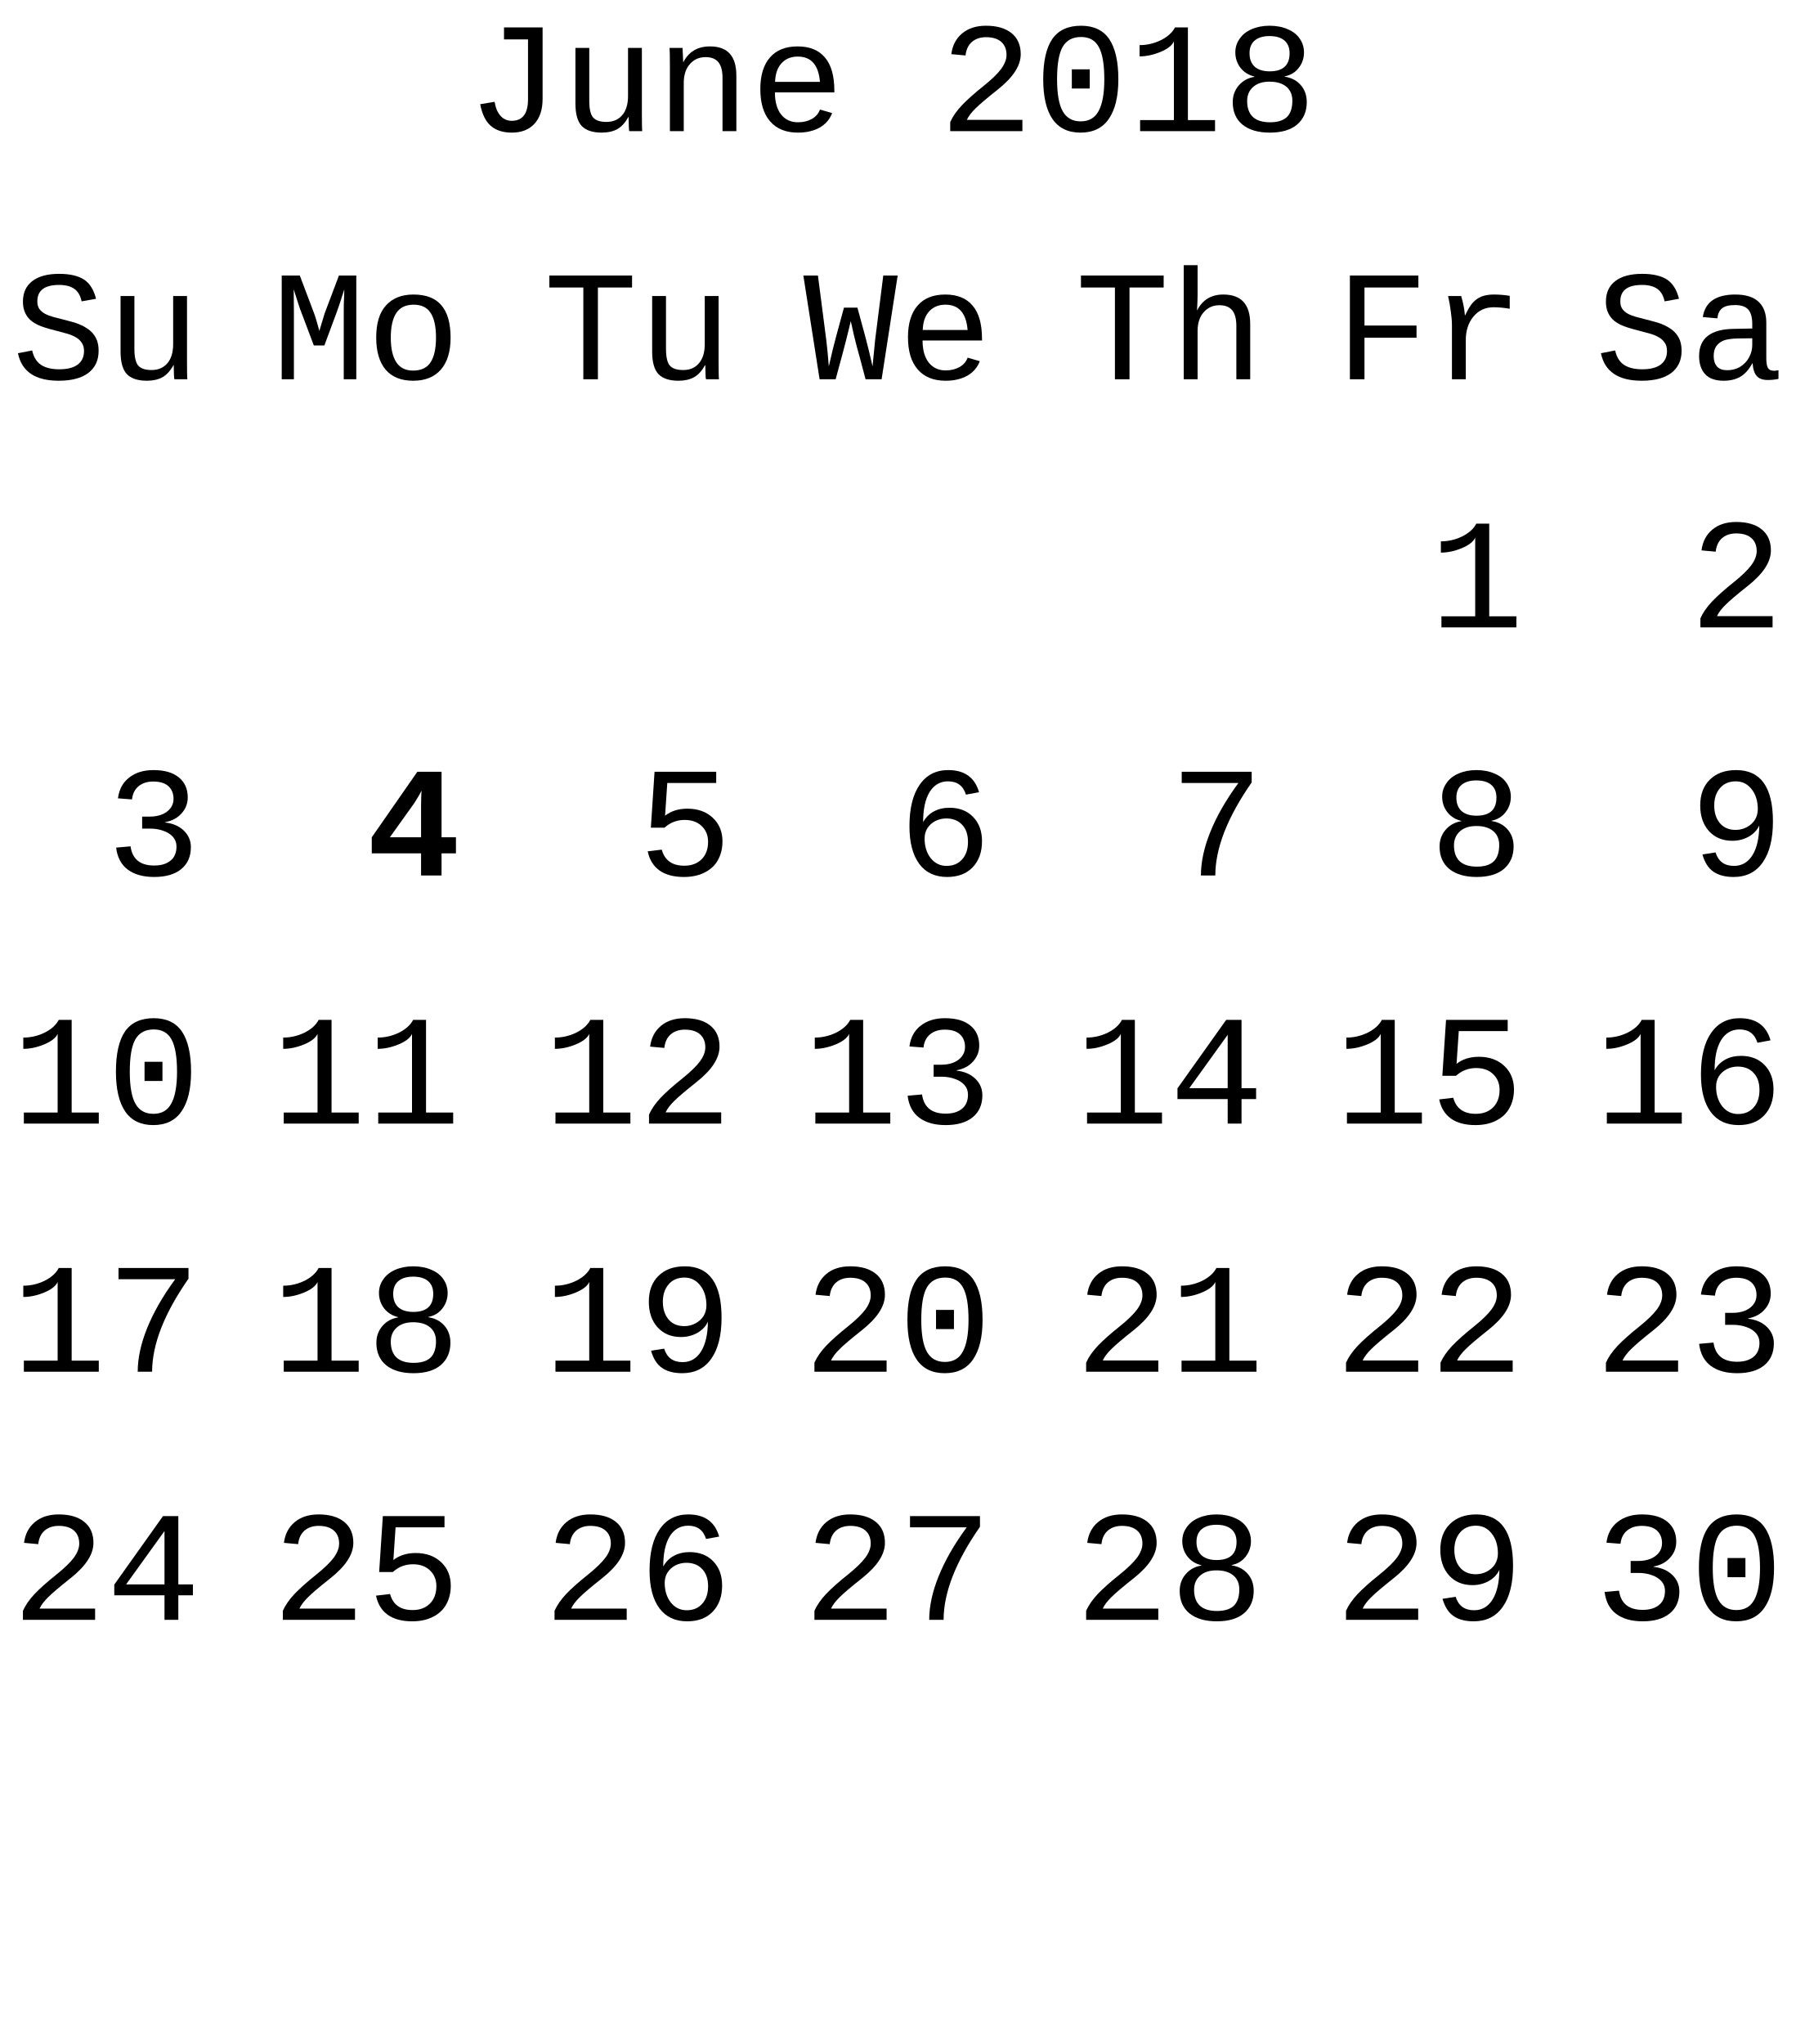
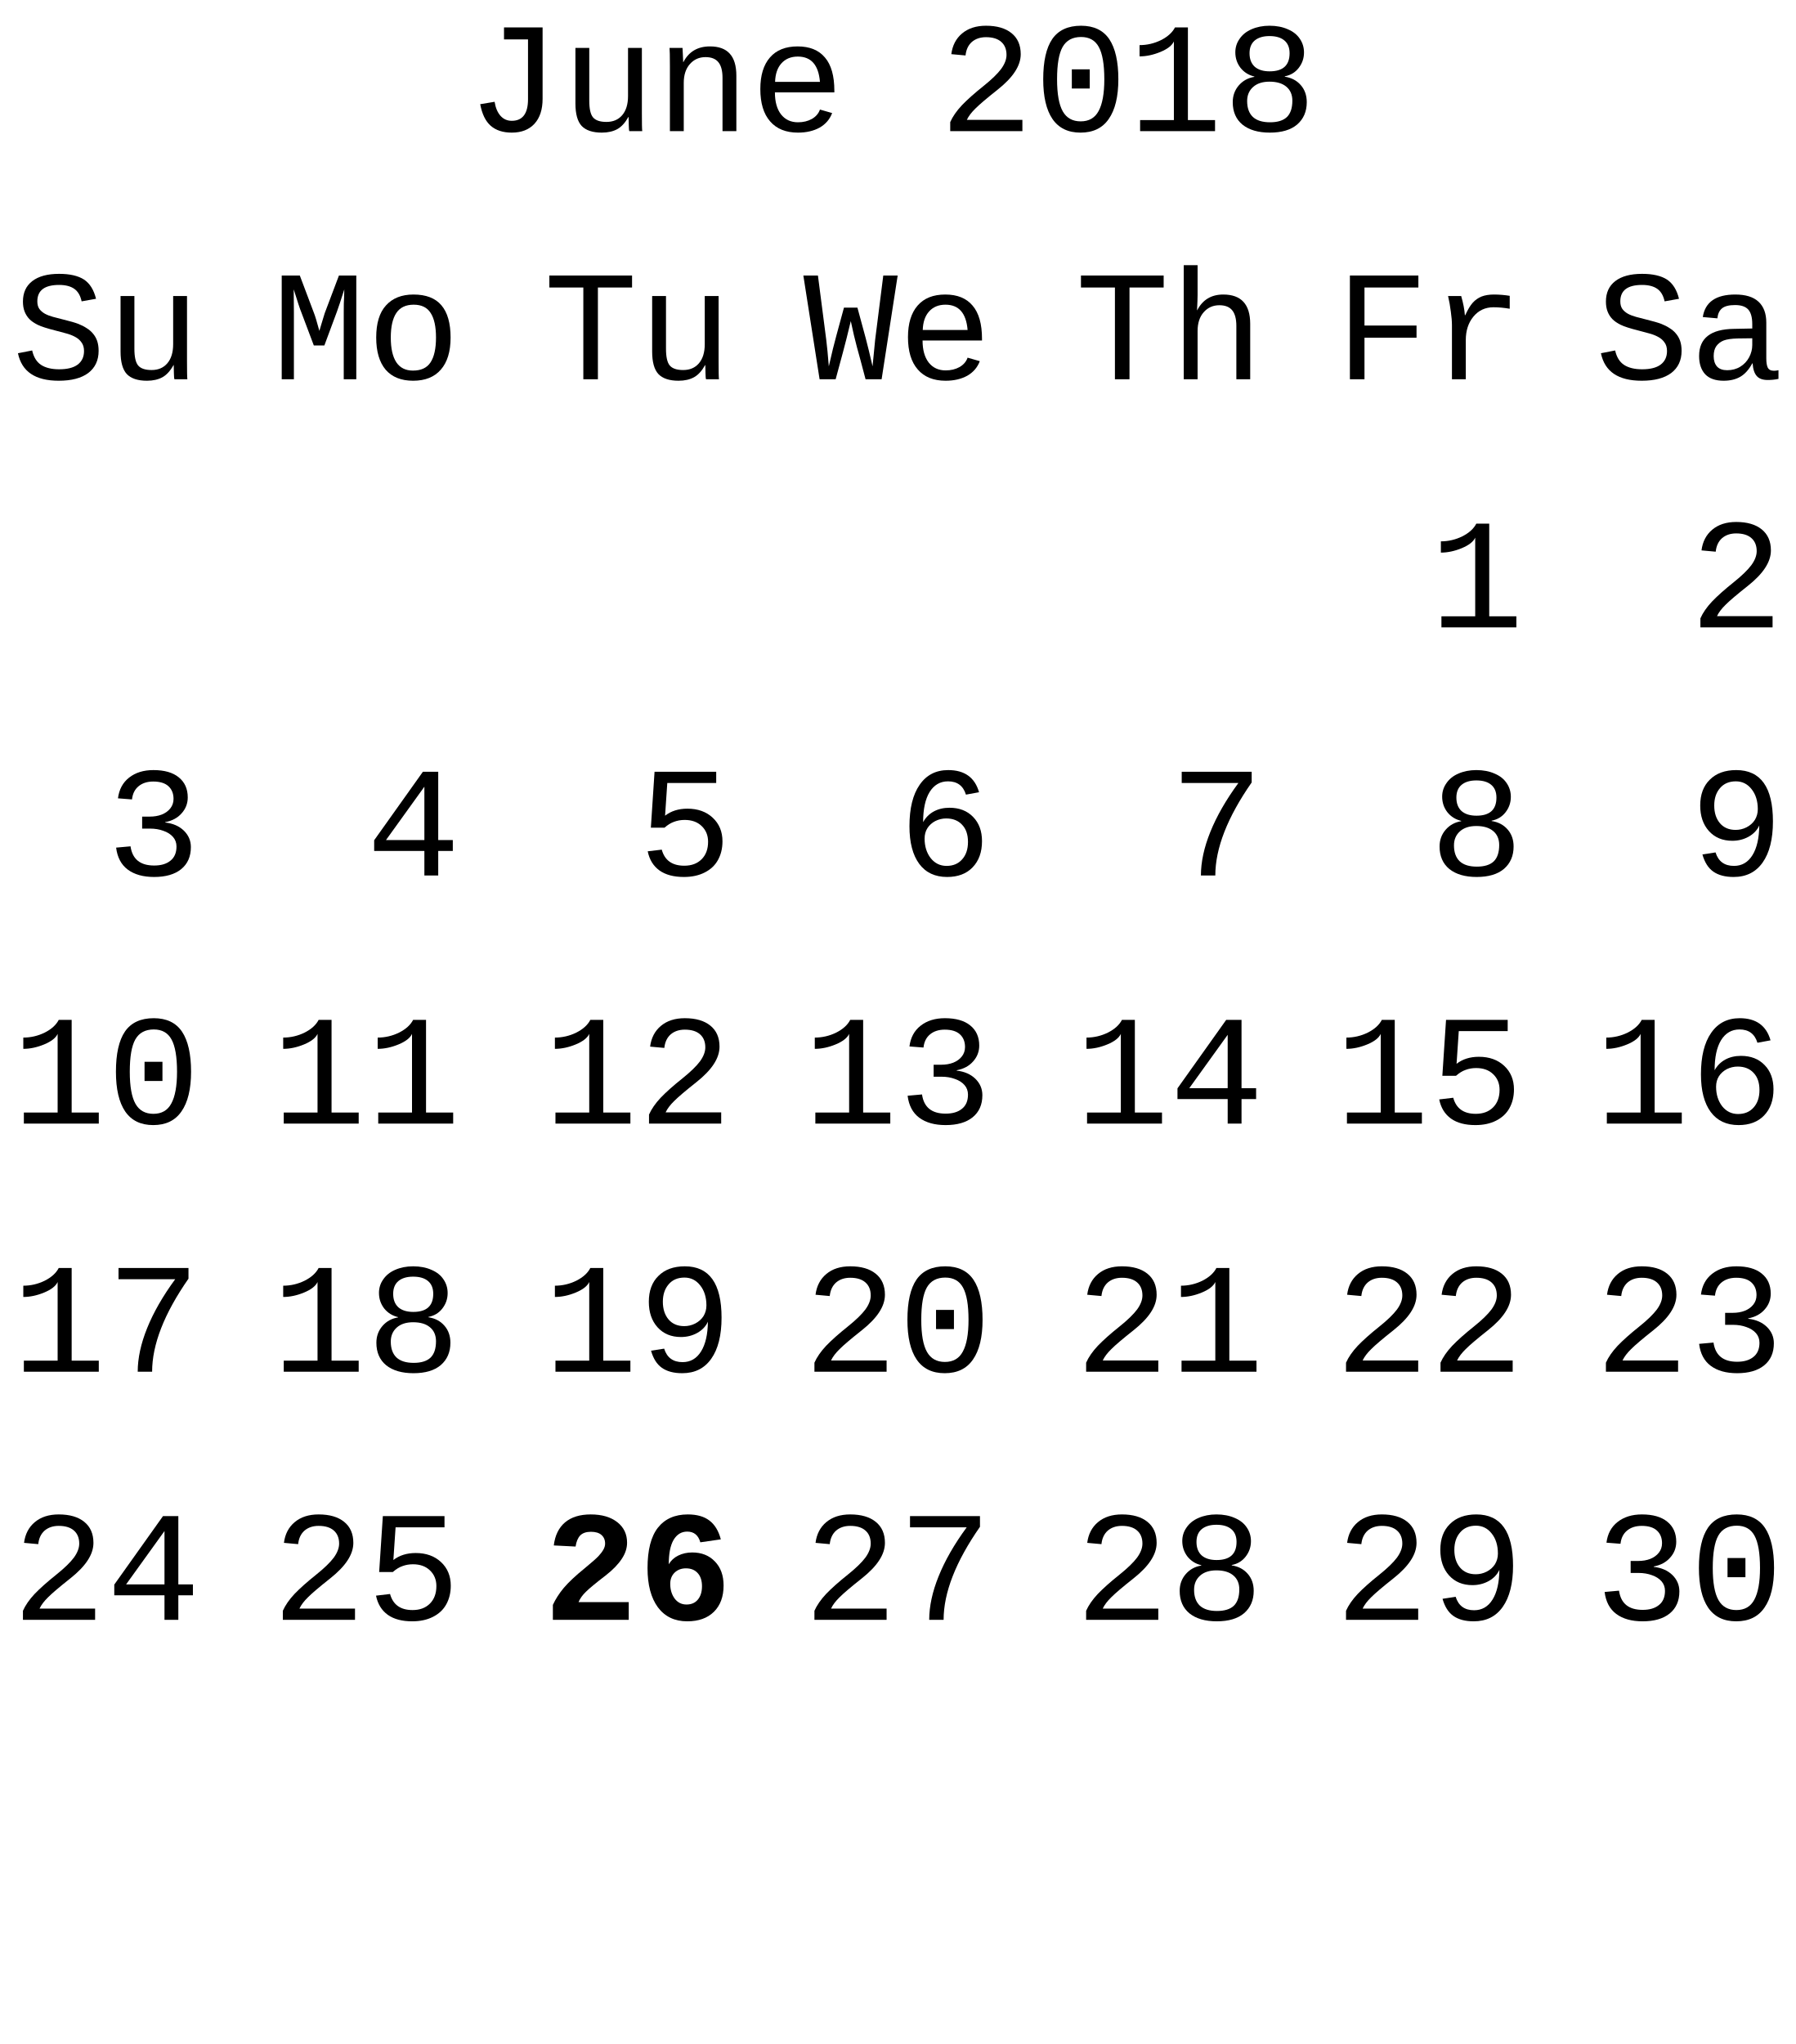
<svg xmlns="http://www.w3.org/2000/svg" xmlns:xlink="http://www.w3.org/1999/xlink" width="152pt" height="173pt" viewBox="0 0 152 173" version="1.1">
  <defs>
    <g>
      <symbol overflow="visible" id="glyph0-0">
        <path style="stroke:none;" d="M 0.828 0 L 0.828 -4.875 L 5.844 -4.875 L 5.844 0 Z M 5 -4.047 L 1.672 -4.047 L 1.672 -0.844 L 5 -0.844 Z M 5 -4.047 " />
      </symbol>
      <symbol overflow="visible" id="glyph0-1">
        <path style="stroke:none;" d="M 6.422 -2.734 C 6.422 -1.828 6.191 -1.125 5.734 -0.625 C 5.273 -0.125 4.633 0.125 3.812 0.125 C 3.07 0.125 2.477 -0.066 2.031 -0.453 C 1.594 -0.836 1.297 -1.445 1.141 -2.281 L 2.359 -2.484 C 2.441 -1.973 2.609 -1.578 2.859 -1.297 C 3.109 -1.016 3.426 -0.875 3.812 -0.875 C 4.727 -0.875 5.188 -1.484 5.188 -2.703 L 5.188 -7.766 L 3.156 -7.766 L 3.156 -8.781 L 6.422 -8.781 Z M 6.422 -2.734 " />
      </symbol>
      <symbol overflow="visible" id="glyph0-2">
        <path style="stroke:none;" d="M 2.375 -7.047 L 2.375 -2.578 C 2.375 -1.898 2.477 -1.43 2.688 -1.172 C 2.906 -0.91 3.285 -0.781 3.828 -0.781 C 4.391 -0.781 4.832 -0.969 5.156 -1.344 C 5.488 -1.727 5.656 -2.27 5.656 -2.969 L 5.656 -7.047 L 6.828 -7.047 L 6.828 -1.5 C 6.828 -0.676 6.836 -0.176 6.859 0 L 5.766 0 C 5.754 -0.02 5.742 -0.078 5.734 -0.172 C 5.734 -0.266 5.727 -0.375 5.719 -0.5 C 5.719 -0.625 5.711 -0.859 5.703 -1.203 L 5.688 -1.203 C 5.414 -0.711 5.102 -0.367 4.75 -0.172 C 4.395 0.023 3.957 0.125 3.438 0.125 C 2.664 0.125 2.098 -0.062 1.734 -0.438 C 1.379 -0.82 1.203 -1.457 1.203 -2.344 L 1.203 -7.047 Z M 2.375 -7.047 " />
      </symbol>
      <symbol overflow="visible" id="glyph0-3">
        <path style="stroke:none;" d="M 5.656 0 L 5.656 -4.516 C 5.656 -5.109 5.539 -5.547 5.312 -5.828 C 5.082 -6.117 4.719 -6.266 4.219 -6.266 C 3.676 -6.266 3.234 -6.066 2.891 -5.672 C 2.547 -5.285 2.375 -4.754 2.375 -4.078 L 2.375 0 L 1.203 0 L 1.203 -5.531 C 1.203 -6.352 1.191 -6.859 1.172 -7.047 L 2.266 -7.047 C 2.273 -7.023 2.281 -6.961 2.281 -6.859 C 2.289 -6.766 2.297 -6.656 2.297 -6.531 C 2.305 -6.414 2.316 -6.188 2.328 -5.844 L 2.344 -5.844 C 2.801 -6.727 3.551 -7.172 4.594 -7.172 C 5.344 -7.172 5.898 -6.969 6.266 -6.562 C 6.641 -6.156 6.828 -5.531 6.828 -4.688 L 6.828 0 Z M 5.656 0 " />
      </symbol>
      <symbol overflow="visible" id="glyph0-4">
        <path style="stroke:none;" d="M 2.094 -3.281 C 2.094 -2.488 2.266 -1.867 2.609 -1.422 C 2.961 -0.973 3.441 -0.75 4.047 -0.75 C 4.492 -0.75 4.883 -0.844 5.219 -1.031 C 5.562 -1.227 5.789 -1.492 5.906 -1.828 L 6.938 -1.531 C 6.738 -1 6.383 -0.586 5.875 -0.297 C 5.363 -0.016 4.754 0.125 4.047 0.125 C 3.023 0.125 2.238 -0.191 1.688 -0.828 C 1.133 -1.461 0.859 -2.375 0.859 -3.562 C 0.859 -4.719 1.129 -5.609 1.672 -6.234 C 2.211 -6.859 2.992 -7.172 4.016 -7.172 C 5.035 -7.172 5.805 -6.859 6.328 -6.234 C 6.859 -5.617 7.125 -4.68 7.125 -3.422 L 7.125 -3.281 Z M 4.031 -6.312 C 3.445 -6.312 2.984 -6.117 2.641 -5.734 C 2.305 -5.359 2.129 -4.836 2.109 -4.172 L 5.906 -4.172 C 5.789 -5.598 5.164 -6.312 4.031 -6.312 Z M 4.031 -6.312 " />
      </symbol>
      <symbol overflow="visible" id="glyph0-5">
        <path style="stroke:none;" d="" />
      </symbol>
      <symbol overflow="visible" id="glyph0-6">
        <path style="stroke:none;" d="M 0.938 0 L 0.938 -0.766 C 1.145 -1.234 1.473 -1.707 1.922 -2.188 C 2.379 -2.664 2.992 -3.211 3.766 -3.828 C 4.453 -4.379 4.945 -4.859 5.25 -5.266 C 5.551 -5.68 5.703 -6.078 5.703 -6.453 C 5.703 -6.93 5.551 -7.301 5.25 -7.562 C 4.957 -7.82 4.531 -7.953 3.969 -7.953 C 3.477 -7.953 3.078 -7.816 2.766 -7.547 C 2.461 -7.273 2.285 -6.895 2.234 -6.406 L 1.031 -6.516 C 1.125 -7.254 1.426 -7.836 1.938 -8.266 C 2.457 -8.703 3.133 -8.922 3.969 -8.922 C 4.895 -8.922 5.613 -8.711 6.125 -8.297 C 6.645 -7.879 6.906 -7.285 6.906 -6.516 C 6.906 -6.016 6.738 -5.516 6.406 -5.016 C 6.082 -4.523 5.594 -4.02 4.938 -3.5 C 4.039 -2.789 3.422 -2.266 3.078 -1.922 C 2.734 -1.586 2.488 -1.266 2.344 -0.953 L 7.047 -0.953 L 7.047 0 Z M 0.938 0 " />
      </symbol>
      <symbol overflow="visible" id="glyph0-7">
        <path style="stroke:none;" d="M 7.172 -4.391 C 7.172 -2.922 6.898 -1.801 6.359 -1.031 C 5.828 -0.258 5.031 0.125 3.969 0.125 C 2.914 0.125 2.125 -0.258 1.594 -1.031 C 1.07 -1.801 0.812 -2.922 0.812 -4.391 C 0.812 -5.91 1.066 -7.047 1.578 -7.797 C 2.098 -8.547 2.91 -8.922 4.016 -8.922 C 5.098 -8.922 5.895 -8.539 6.406 -7.781 C 6.914 -7.02 7.172 -5.891 7.172 -4.391 Z M 5.984 -4.391 C 5.984 -5.648 5.828 -6.562 5.516 -7.125 C 5.211 -7.688 4.711 -7.969 4.016 -7.969 C 3.297 -7.969 2.773 -7.688 2.453 -7.125 C 2.141 -6.57 1.984 -5.66 1.984 -4.391 C 1.984 -3.148 2.145 -2.242 2.469 -1.672 C 2.789 -1.109 3.297 -0.828 3.984 -0.828 C 4.68 -0.828 5.188 -1.117 5.5 -1.703 C 5.82 -2.285 5.984 -3.18 5.984 -4.391 Z M 3.234 -3.609 L 3.234 -5.234 L 4.75 -5.234 L 4.75 -3.609 Z M 3.234 -3.609 " />
      </symbol>
      <symbol overflow="visible" id="glyph0-8">
        <path style="stroke:none;" d="M 1.016 0 L 1.016 -0.938 L 3.875 -0.938 L 3.875 -7.594 C 3.719 -7.25 3.336 -6.953 2.734 -6.703 C 2.129 -6.453 1.539 -6.328 0.969 -6.328 L 0.969 -7.281 C 1.602 -7.281 2.207 -7.422 2.781 -7.703 C 3.352 -7.992 3.75 -8.352 3.969 -8.781 L 5.062 -8.781 L 5.062 -0.938 L 7.359 -0.938 L 7.359 0 Z M 1.016 0 " />
      </symbol>
      <symbol overflow="visible" id="glyph0-9">
        <path style="stroke:none;" d="M 7.125 -2.453 C 7.125 -1.66 6.852 -1.031 6.312 -0.562 C 5.77 -0.102 5 0.125 4 0.125 C 3.02 0.125 2.25 -0.098 1.688 -0.547 C 1.133 -1.004 0.859 -1.641 0.859 -2.453 C 0.859 -3.004 1.031 -3.477 1.375 -3.875 C 1.719 -4.27 2.156 -4.508 2.688 -4.594 L 2.688 -4.625 C 2.207 -4.738 1.816 -4.984 1.516 -5.359 C 1.223 -5.742 1.078 -6.18 1.078 -6.672 C 1.078 -7.086 1.195 -7.469 1.438 -7.812 C 1.676 -8.164 2.016 -8.438 2.453 -8.625 C 2.898 -8.82 3.406 -8.922 3.969 -8.922 C 4.562 -8.922 5.078 -8.82 5.516 -8.625 C 5.961 -8.438 6.301 -8.172 6.531 -7.828 C 6.77 -7.484 6.891 -7.094 6.891 -6.656 C 6.891 -6.164 6.738 -5.727 6.438 -5.344 C 6.145 -4.969 5.754 -4.734 5.266 -4.641 L 5.266 -4.609 C 5.828 -4.523 6.273 -4.289 6.609 -3.906 C 6.953 -3.52 7.125 -3.035 7.125 -2.453 Z M 5.672 -6.594 C 5.672 -7.07 5.523 -7.43 5.234 -7.672 C 4.941 -7.922 4.52 -8.047 3.969 -8.047 C 3.438 -8.047 3.02 -7.922 2.719 -7.672 C 2.426 -7.422 2.281 -7.062 2.281 -6.594 C 2.281 -6.102 2.426 -5.723 2.719 -5.453 C 3.02 -5.191 3.441 -5.062 3.984 -5.062 C 5.109 -5.062 5.672 -5.57 5.672 -6.594 Z M 5.906 -2.578 C 5.906 -3.086 5.734 -3.484 5.391 -3.766 C 5.055 -4.047 4.582 -4.188 3.969 -4.188 C 3.375 -4.188 2.91 -4.035 2.578 -3.734 C 2.242 -3.43 2.078 -3.035 2.078 -2.547 C 2.078 -1.961 2.238 -1.516 2.562 -1.203 C 2.895 -0.898 3.379 -0.75 4.016 -0.75 C 4.648 -0.75 5.125 -0.895 5.438 -1.188 C 5.75 -1.488 5.906 -1.953 5.906 -2.578 Z M 5.906 -2.578 " />
      </symbol>
      <symbol overflow="visible" id="glyph0-10">
        <path style="stroke:none;" d="M 2.5 -7.766 L 2.5 -4.547 L 6.906 -4.547 L 6.906 -3.516 L 2.5 -3.516 L 2.5 0 L 1.266 0 L 1.266 -8.781 L 7.062 -8.781 L 7.062 -7.766 Z M 2.5 -7.766 " />
      </symbol>
      <symbol overflow="visible" id="glyph0-11">
        <path style="stroke:none;" d="M 6.797 -5.969 C 6.316 -6.051 5.859 -6.094 5.422 -6.094 C 4.723 -6.094 4.156 -5.828 3.719 -5.297 C 3.289 -4.773 3.078 -4.113 3.078 -3.312 L 3.078 0 L 1.906 0 L 1.906 -4.562 C 1.906 -4.895 1.875 -5.281 1.812 -5.719 C 1.758 -6.164 1.68 -6.609 1.578 -7.047 L 2.688 -7.047 C 2.863 -6.441 2.969 -5.898 3 -5.422 L 3.031 -5.422 C 3.25 -5.898 3.461 -6.254 3.672 -6.484 C 3.879 -6.711 4.125 -6.883 4.406 -7 C 4.695 -7.113 5.047 -7.172 5.453 -7.172 C 5.91 -7.172 6.359 -7.133 6.797 -7.062 Z M 6.797 -5.969 " />
      </symbol>
      <symbol overflow="visible" id="glyph0-12">
        <path style="stroke:none;" d="M 7.344 -2.406 C 7.344 -1.602 7.051 -0.977 6.469 -0.531 C 5.883 -0.094 5.051 0.125 3.969 0.125 C 1.988 0.125 0.836 -0.648 0.516 -2.203 L 1.719 -2.438 C 1.844 -1.875 2.094 -1.469 2.469 -1.219 C 2.852 -0.969 3.363 -0.844 4 -0.844 C 4.688 -0.844 5.207 -0.973 5.562 -1.234 C 5.926 -1.504 6.109 -1.891 6.109 -2.391 C 6.109 -2.691 6.035 -2.938 5.891 -3.125 C 5.754 -3.32 5.57 -3.477 5.344 -3.594 C 5.113 -3.719 4.852 -3.816 4.562 -3.891 C 4.27 -3.973 3.977 -4.051 3.688 -4.125 C 2.988 -4.301 2.488 -4.461 2.188 -4.609 C 1.895 -4.754 1.66 -4.914 1.484 -5.094 C 1.305 -5.281 1.172 -5.492 1.078 -5.734 C 0.984 -5.973 0.938 -6.254 0.938 -6.578 C 0.938 -7.328 1.203 -7.906 1.734 -8.312 C 2.266 -8.719 3.02 -8.922 4 -8.922 C 4.914 -8.922 5.617 -8.758 6.109 -8.438 C 6.598 -8.113 6.938 -7.57 7.125 -6.812 L 5.906 -6.594 C 5.801 -7.082 5.594 -7.438 5.281 -7.656 C 4.969 -7.875 4.539 -7.984 4 -7.984 C 2.77 -7.984 2.156 -7.52 2.156 -6.594 C 2.156 -6.332 2.211 -6.117 2.328 -5.953 C 2.441 -5.797 2.598 -5.66 2.797 -5.547 C 2.992 -5.441 3.223 -5.352 3.484 -5.281 C 3.742 -5.219 4.023 -5.145 4.328 -5.062 C 4.93 -4.914 5.363 -4.789 5.625 -4.688 C 5.895 -4.582 6.129 -4.461 6.328 -4.328 C 6.535 -4.203 6.711 -4.051 6.859 -3.875 C 7.016 -3.695 7.133 -3.488 7.219 -3.25 C 7.301 -3.008 7.344 -2.727 7.344 -2.406 Z M 7.344 -2.406 " />
      </symbol>
      <symbol overflow="visible" id="glyph0-13">
        <path style="stroke:none;" d="M 7.172 -0.719 C 7.273 -0.719 7.398 -0.734 7.547 -0.766 L 7.547 -0.031 C 7.254 0.031 6.953 0.062 6.641 0.062 C 6.211 0.062 5.898 -0.051 5.703 -0.281 C 5.504 -0.508 5.391 -0.863 5.359 -1.344 L 5.328 -1.344 C 5.047 -0.82 4.711 -0.445 4.328 -0.219 C 3.941 0.008 3.469 0.125 2.906 0.125 C 2.219 0.125 1.695 -0.055 1.344 -0.422 C 1 -0.797 0.828 -1.312 0.828 -1.969 C 0.828 -3.477 1.812 -4.242 3.781 -4.266 L 5.328 -4.297 L 5.328 -4.672 C 5.328 -5.242 5.211 -5.656 4.984 -5.906 C 4.754 -6.156 4.383 -6.281 3.875 -6.281 C 3.363 -6.281 2.992 -6.188 2.766 -6 C 2.547 -5.82 2.414 -5.539 2.375 -5.156 L 1.141 -5.266 C 1.336 -6.535 2.254 -7.172 3.891 -7.172 C 4.766 -7.172 5.422 -6.969 5.859 -6.562 C 6.297 -6.156 6.516 -5.566 6.516 -4.797 L 6.516 -1.766 C 6.516 -1.422 6.555 -1.16 6.641 -0.984 C 6.734 -0.805 6.91 -0.719 7.172 -0.719 Z M 3.203 -0.766 C 3.617 -0.766 3.988 -0.863 4.312 -1.062 C 4.633 -1.258 4.883 -1.523 5.062 -1.859 C 5.238 -2.191 5.328 -2.535 5.328 -2.891 L 5.328 -3.469 L 4.094 -3.453 C 3.57 -3.441 3.176 -3.383 2.906 -3.281 C 2.645 -3.176 2.438 -3.016 2.281 -2.797 C 2.133 -2.586 2.062 -2.305 2.062 -1.953 C 2.062 -1.586 2.156 -1.297 2.344 -1.078 C 2.539 -0.867 2.828 -0.766 3.203 -0.766 Z M 3.203 -0.766 " />
      </symbol>
      <symbol overflow="visible" id="glyph0-14">
        <path style="stroke:none;" d="M 7.156 -2.406 C 7.156 -1.602 6.879 -0.977 6.328 -0.531 C 5.785 -0.094 5.023 0.125 4.047 0.125 C 3.117 0.125 2.375 -0.082 1.812 -0.5 C 1.258 -0.914 0.93 -1.535 0.828 -2.359 L 2.047 -2.469 C 2.203 -1.383 2.867 -0.844 4.047 -0.844 C 4.629 -0.844 5.086 -0.977 5.422 -1.25 C 5.766 -1.52 5.938 -1.922 5.938 -2.453 C 5.938 -2.773 5.836 -3.047 5.641 -3.266 C 5.441 -3.492 5.172 -3.664 4.828 -3.781 C 4.492 -3.906 4.117 -3.969 3.703 -3.969 L 3.031 -3.969 L 3.031 -4.984 L 3.672 -4.984 C 4.047 -4.984 4.383 -5.039 4.688 -5.156 C 5 -5.281 5.242 -5.457 5.422 -5.688 C 5.598 -5.914 5.688 -6.18 5.688 -6.484 C 5.688 -6.941 5.539 -7.301 5.25 -7.562 C 4.969 -7.82 4.539 -7.953 3.969 -7.953 C 3.457 -7.953 3.039 -7.816 2.719 -7.547 C 2.406 -7.285 2.223 -6.914 2.172 -6.438 L 0.984 -6.531 C 1.078 -7.281 1.391 -7.863 1.922 -8.281 C 2.461 -8.707 3.148 -8.922 3.984 -8.922 C 4.91 -8.922 5.625 -8.719 6.125 -8.312 C 6.633 -7.906 6.891 -7.336 6.891 -6.609 C 6.891 -6.098 6.719 -5.648 6.375 -5.266 C 6.039 -4.879 5.578 -4.629 4.984 -4.516 L 4.984 -4.484 C 5.641 -4.41 6.164 -4.18 6.562 -3.797 C 6.957 -3.41 7.156 -2.945 7.156 -2.406 Z M 7.156 -2.406 " />
      </symbol>
      <symbol overflow="visible" id="glyph0-15">
        <path style="stroke:none;" d="M 6.094 0 L 6.094 -5.656 C 6.094 -6.238 6.102 -6.672 6.125 -6.953 L 6.141 -7.609 C 5.859 -6.711 5.648 -6.082 5.516 -5.719 L 4.453 -2.859 L 3.562 -2.859 L 2.484 -5.719 C 2.398 -5.914 2.191 -6.547 1.859 -7.609 L 1.875 -5.656 L 1.875 0 L 0.844 0 L 0.844 -8.781 L 2.375 -8.781 L 3.578 -5.594 C 3.672 -5.363 3.82 -4.863 4.031 -4.094 L 4.203 -4.672 L 4.484 -5.594 L 5.688 -8.781 L 7.156 -8.781 L 7.156 0 Z M 6.094 0 " />
      </symbol>
      <symbol overflow="visible" id="glyph0-16">
        <path style="stroke:none;" d="M 7.141 -3.531 C 7.141 -2.344 6.863 -1.438 6.312 -0.812 C 5.77 -0.188 4.988 0.125 3.969 0.125 C 2.957 0.125 2.18 -0.188 1.641 -0.812 C 1.109 -1.445 0.844 -2.352 0.844 -3.531 C 0.844 -4.738 1.117 -5.645 1.672 -6.25 C 2.223 -6.863 3 -7.172 4 -7.172 C 5.062 -7.172 5.848 -6.867 6.359 -6.266 C 6.879 -5.66 7.141 -4.75 7.141 -3.531 Z M 5.906 -3.531 C 5.906 -4.457 5.754 -5.148 5.453 -5.609 C 5.16 -6.078 4.68 -6.312 4.016 -6.312 C 3.348 -6.312 2.859 -6.078 2.547 -5.609 C 2.234 -5.141 2.078 -4.445 2.078 -3.531 C 2.078 -2.613 2.234 -1.914 2.547 -1.438 C 2.859 -0.969 3.328 -0.734 3.953 -0.734 C 4.641 -0.734 5.133 -0.961 5.438 -1.422 C 5.75 -1.891 5.906 -2.594 5.906 -3.531 Z M 5.906 -3.531 " />
      </symbol>
      <symbol overflow="visible" id="glyph0-17">
+         <path style="stroke:none;" d="M 6.094 -2.078 L 6.094 0 L 4.922 0 L 4.922 -2.078 L 0.672 -2.078 L 0.672 -2.984 L 4.797 -8.781 L 6.094 -8.781 L 6.094 -3 L 7.328 -3 L 7.328 -2.078 Z M 4.922 -7.516 L 1.672 -3 L 4.922 -3 Z M 4.922 -7.516 " />
+       </symbol>
+       <symbol overflow="visible" id="glyph0-18">
        <path style="stroke:none;" d="M 4.609 -7.766 L 4.609 0 L 3.375 0 L 3.375 -7.766 L 0.5 -7.766 L 0.5 -8.781 L 7.5 -8.781 L 7.5 -7.766 Z M 4.609 -7.766 " />
      </symbol>
-       <symbol overflow="visible" id="glyph0-18">
+       <symbol overflow="visible" id="glyph0-19">
        <path style="stroke:none;" d="M 7.156 -2.891 C 7.156 -2.285 7.023 -1.754 6.766 -1.297 C 6.516 -0.848 6.141 -0.5 5.641 -0.25 C 5.148 0 4.566 0.125 3.891 0.125 C 3.035 0.125 2.348 -0.055 1.828 -0.422 C 1.305 -0.797 0.973 -1.336 0.828 -2.047 L 2.016 -2.188 C 2.266 -1.281 2.898 -0.828 3.922 -0.828 C 4.535 -0.828 5.023 -1.008 5.391 -1.375 C 5.754 -1.738 5.938 -2.234 5.938 -2.859 C 5.938 -3.398 5.754 -3.844 5.391 -4.188 C 5.035 -4.531 4.555 -4.703 3.953 -4.703 C 3.629 -4.703 3.332 -4.648 3.062 -4.547 C 2.789 -4.453 2.52 -4.285 2.25 -4.047 L 1.094 -4.047 L 1.406 -8.781 L 6.625 -8.781 L 6.625 -7.828 L 2.484 -7.828 L 2.297 -5.062 C 2.805 -5.457 3.438 -5.656 4.188 -5.656 C 5.07 -5.656 5.785 -5.398 6.328 -4.891 C 6.879 -4.379 7.156 -3.711 7.156 -2.891 Z M 7.156 -2.891 " />
      </symbol>
-       <symbol overflow="visible" id="glyph0-19">
+       <symbol overflow="visible" id="glyph0-20">
        <path style="stroke:none;" d="M 6.625 0 L 5.266 0 C 4.953 -1.195 4.707 -2.109 4.531 -2.734 C 4.363 -3.359 4.191 -4.086 4.016 -4.922 C 3.879 -4.379 3.758 -3.891 3.656 -3.453 C 3.551 -3.016 3.242 -1.863 2.734 0 L 1.375 0 L 0 -8.781 L 1.234 -8.781 L 1.938 -3.344 C 2.008 -2.781 2.082 -2.031 2.156 -1.094 C 2.289 -1.688 2.406 -2.176 2.5 -2.562 C 2.594 -2.957 2.906 -4.125 3.438 -6.062 L 4.578 -6.062 C 4.879 -4.957 5.113 -4.094 5.281 -3.469 C 5.445 -2.844 5.641 -2.051 5.859 -1.094 L 6.078 -3.344 L 6.766 -8.781 L 7.984 -8.781 Z M 6.625 0 " />
      </symbol>
-       <symbol overflow="visible" id="glyph0-20">
+       <symbol overflow="visible" id="glyph0-21">
        <path style="stroke:none;" d="M 7.125 -2.906 C 7.125 -1.977 6.859 -1.238 6.328 -0.688 C 5.805 -0.145 5.086 0.125 4.172 0.125 C 3.148 0.125 2.363 -0.242 1.812 -0.984 C 1.258 -1.734 0.984 -2.797 0.984 -4.172 C 0.984 -5.68 1.27 -6.848 1.844 -7.672 C 2.414 -8.504 3.223 -8.922 4.266 -8.922 C 5.648 -8.922 6.52 -8.297 6.875 -7.047 L 5.766 -6.844 C 5.535 -7.594 5.031 -7.969 4.25 -7.969 C 3.582 -7.969 3.062 -7.664 2.688 -7.062 C 2.32 -6.457 2.141 -5.609 2.141 -4.516 C 2.359 -4.91 2.66 -5.211 3.047 -5.422 C 3.43 -5.629 3.875 -5.734 4.375 -5.734 C 5.207 -5.734 5.875 -5.473 6.375 -4.953 C 6.875 -4.441 7.125 -3.758 7.125 -2.906 Z M 5.938 -2.844 C 5.938 -3.469 5.77 -3.953 5.438 -4.297 C 5.113 -4.648 4.664 -4.828 4.094 -4.828 C 3.77 -4.828 3.461 -4.754 3.172 -4.609 C 2.891 -4.461 2.664 -4.258 2.5 -4 C 2.344 -3.75 2.266 -3.457 2.266 -3.125 C 2.266 -2.469 2.438 -1.914 2.781 -1.469 C 3.133 -1.031 3.582 -0.812 4.125 -0.812 C 4.676 -0.812 5.113 -0.992 5.438 -1.359 C 5.77 -1.723 5.938 -2.219 5.938 -2.844 Z M 5.938 -2.844 " />
      </symbol>
-       <symbol overflow="visible" id="glyph0-21">
+       <symbol overflow="visible" id="glyph0-22">
        <path style="stroke:none;" d="M 1.203 -9.656 L 2.375 -9.656 L 2.375 -7.125 C 2.375 -6.863 2.359 -6.438 2.328 -5.844 L 2.344 -5.844 C 2.801 -6.727 3.535 -7.172 4.547 -7.172 C 6.066 -7.172 6.828 -6.344 6.828 -4.688 L 6.828 0 L 5.656 0 L 5.656 -4.516 C 5.656 -5.109 5.539 -5.547 5.312 -5.828 C 5.082 -6.117 4.719 -6.266 4.219 -6.266 C 3.676 -6.266 3.234 -6.066 2.891 -5.672 C 2.547 -5.285 2.375 -4.754 2.375 -4.078 L 2.375 0 L 1.203 0 Z M 1.203 -9.656 " />
      </symbol>
-       <symbol overflow="visible" id="glyph0-22">
+       <symbol overflow="visible" id="glyph0-23">
        <path style="stroke:none;" d="M 6.953 -7.875 C 4.898 -4.926 3.875 -2.301 3.875 0 L 2.656 0 C 2.656 -1.145 2.922 -2.375 3.453 -3.688 C 3.984 -5.008 4.773 -6.391 5.828 -7.828 L 1.031 -7.828 L 1.031 -8.781 L 6.953 -8.781 Z M 6.953 -7.875 " />
      </symbol>
-       <symbol overflow="visible" id="glyph0-23">
+       <symbol overflow="visible" id="glyph0-24">
        <path style="stroke:none;" d="M 7.078 -4.578 C 7.078 -3.078 6.785 -1.914 6.203 -1.094 C 5.629 -0.281 4.812 0.125 3.75 0.125 C 3.039 0.125 2.469 -0.023 2.031 -0.328 C 1.602 -0.629 1.297 -1.113 1.109 -1.781 L 2.219 -1.953 C 2.457 -1.191 2.977 -0.812 3.781 -0.812 C 4.445 -0.812 4.969 -1.113 5.344 -1.719 C 5.719 -2.32 5.91 -3.16 5.922 -4.234 C 5.742 -3.836 5.441 -3.52 5.016 -3.281 C 4.598 -3.051 4.141 -2.938 3.641 -2.938 C 2.816 -2.938 2.156 -3.211 1.656 -3.766 C 1.164 -4.316 0.922 -5.035 0.922 -5.922 C 0.922 -6.848 1.191 -7.578 1.734 -8.109 C 2.273 -8.648 3.02 -8.922 3.969 -8.922 C 6.039 -8.922 7.078 -7.473 7.078 -4.578 Z M 5.797 -5.609 C 5.797 -6.305 5.617 -6.875 5.266 -7.312 C 4.922 -7.75 4.477 -7.969 3.938 -7.969 C 3.363 -7.969 2.914 -7.773 2.594 -7.391 C 2.27 -7.016 2.109 -6.523 2.109 -5.922 C 2.109 -5.305 2.27 -4.805 2.594 -4.422 C 2.914 -4.047 3.359 -3.859 3.922 -3.859 C 4.242 -3.859 4.551 -3.93 4.844 -4.078 C 5.145 -4.234 5.379 -4.441 5.547 -4.703 C 5.711 -4.973 5.797 -5.273 5.797 -5.609 Z M 5.797 -5.609 " />
-       </symbol>
-       <symbol overflow="visible" id="glyph0-24">
-         <path style="stroke:none;" d="M 6.094 -2.078 L 6.094 0 L 4.922 0 L 4.922 -2.078 L 0.672 -2.078 L 0.672 -2.984 L 4.797 -8.781 L 6.094 -8.781 L 6.094 -3 L 7.328 -3 L 7.328 -2.078 Z M 4.922 -7.516 L 1.672 -3 L 4.922 -3 Z M 4.922 -7.516 " />
      </symbol>
      <symbol overflow="visible" id="glyph1-0">
        <path style="stroke:none;" d="M 0.828 0 L 0.828 -4.891 L 5.844 -4.891 L 5.844 0 Z M 5 -4.047 L 1.672 -4.047 L 1.672 -0.844 L 5 -0.844 Z M 5 -4.047 " />
      </symbol>
      <symbol overflow="visible" id="glyph1-1">
-         <path style="stroke:none;" d="" />
+         <path style="stroke:none;" d="M 0.797 0 L 0.797 -1.266 C 1.016 -1.742 1.32 -2.223 1.719 -2.703 C 2.125 -3.18 2.711 -3.734 3.484 -4.359 C 4.078 -4.848 4.461 -5.188 4.641 -5.375 C 4.816 -5.562 4.957 -5.742 5.062 -5.922 C 5.164 -6.098 5.219 -6.273 5.219 -6.453 C 5.219 -6.766 5.113 -7.008 4.906 -7.188 C 4.707 -7.363 4.41 -7.453 4.016 -7.453 C 3.617 -7.453 3.316 -7.348 3.109 -7.141 C 2.91 -6.93 2.781 -6.617 2.719 -6.203 L 0.875 -6.297 C 0.977 -7.148 1.297 -7.801 1.828 -8.25 C 2.359 -8.695 3.082 -8.922 4 -8.922 C 4.945 -8.922 5.695 -8.703 6.25 -8.266 C 6.801 -7.836 7.078 -7.258 7.078 -6.531 C 7.078 -6.062 6.926 -5.602 6.625 -5.156 C 6.332 -4.707 5.891 -4.25 5.297 -3.781 C 4.453 -3.133 3.883 -2.664 3.594 -2.375 C 3.301 -2.094 3.094 -1.801 2.969 -1.5 L 7.219 -1.5 L 7.219 0 Z M 0.797 0 " />
      </symbol>
      <symbol overflow="visible" id="glyph1-2">
-         <path style="stroke:none;" d="M 6.375 -1.875 L 6.375 0 L 4.641 0 L 4.641 -1.875 L 0.469 -1.875 L 0.469 -3.234 L 4.328 -8.781 L 6.375 -8.781 L 6.375 -3.234 L 7.594 -3.234 L 7.594 -1.875 Z M 4.641 -5.906 C 4.641 -6.133 4.645 -6.383 4.656 -6.656 C 4.664 -6.938 4.676 -7.113 4.688 -7.188 C 4.57 -6.945 4.367 -6.598 4.078 -6.141 L 2 -3.234 L 4.641 -3.234 Z M 4.641 -5.906 " />
+         <path style="stroke:none;" d="M 7.25 -2.906 C 7.25 -1.957 6.973 -1.211 6.422 -0.672 C 5.879 -0.141 5.129 0.125 4.172 0.125 C 3.109 0.125 2.281 -0.27 1.688 -1.062 C 1.102 -1.863 0.812 -2.969 0.812 -4.375 C 0.812 -5.906 1.102 -7.047 1.688 -7.797 C 2.281 -8.547 3.125 -8.922 4.219 -8.922 C 4.988 -8.922 5.598 -8.75 6.047 -8.406 C 6.504 -8.062 6.828 -7.531 7.016 -6.812 L 5.281 -6.562 C 5.113 -7.164 4.742 -7.469 4.172 -7.469 C 3.68 -7.469 3.297 -7.234 3.016 -6.766 C 2.742 -6.297 2.609 -5.609 2.609 -4.703 C 2.797 -5.023 3.062 -5.27 3.406 -5.438 C 3.758 -5.613 4.156 -5.703 4.594 -5.703 C 5.395 -5.703 6.035 -5.445 6.516 -4.938 C 7.004 -4.438 7.25 -3.758 7.25 -2.906 Z M 5.422 -2.844 C 5.422 -3.32 5.301 -3.691 5.062 -3.953 C 4.82 -4.223 4.488 -4.359 4.062 -4.359 C 3.676 -4.359 3.359 -4.238 3.109 -4 C 2.859 -3.758 2.734 -3.441 2.734 -3.047 C 2.734 -2.555 2.859 -2.141 3.109 -1.797 C 3.367 -1.461 3.703 -1.297 4.109 -1.297 C 4.516 -1.297 4.832 -1.43 5.062 -1.703 C 5.301 -1.984 5.422 -2.363 5.422 -2.844 Z M 5.422 -2.844 " />
      </symbol>
    </g>
  </defs>
  <g id="surface2">
    <g style="fill:rgb(0%,0%,0%);fill-opacity:1;">
      <use xlink:href="#glyph0-1" x="39.509" y="11.1" />
      <use xlink:href="#glyph0-2" x="47.507" y="11.1" />
      <use xlink:href="#glyph0-3" x="55.505" y="11.1" />
      <use xlink:href="#glyph0-4" x="63.503" y="11.1" />
      <use xlink:href="#glyph0-5" x="71.501" y="11.1" />
      <use xlink:href="#glyph0-6" x="79.499" y="11.1" />
      <use xlink:href="#glyph0-7" x="87.497" y="11.1" />
      <use xlink:href="#glyph0-8" x="95.495" y="11.1" />
      <use xlink:href="#glyph0-9" x="103.493" y="11.1" />
    </g>
    <g style="fill:rgb(0%,0%,0%);fill-opacity:1;">
      <use xlink:href="#glyph0-10" x="113.004" y="32.1" />
      <use xlink:href="#glyph0-11" x="121.002" y="32.1" />
    </g>
    <g style="fill:rgb(0%,0%,0%);fill-opacity:1;">
      <use xlink:href="#glyph0-5" x="113.004" y="53.1" />
      <use xlink:href="#glyph0-8" x="121.002" y="53.1" />
    </g>
    <g style="fill:rgb(0%,0%,0%);fill-opacity:1;">
      <use xlink:href="#glyph0-12" x="135.004" y="32.1" />
      <use xlink:href="#glyph0-13" x="143.002" y="32.1" />
    </g>
    <g style="fill:rgb(0%,0%,0%);fill-opacity:1;">
      <use xlink:href="#glyph0-5" x="135.004" y="53.1" />
      <use xlink:href="#glyph0-6" x="143.002" y="53.1" />
    </g>
    <g style="fill:rgb(0%,0%,0%);fill-opacity:1;">
      <use xlink:href="#glyph0-12" x="1.004" y="32.1" />
      <use xlink:href="#glyph0-2" x="9.002" y="32.1" />
    </g>
    <g style="fill:rgb(0%,0%,0%);fill-opacity:1;">
      <use xlink:href="#glyph0-5" x="1.004" y="74.1" />
      <use xlink:href="#glyph0-14" x="9.002" y="74.1" />
    </g>
    <g style="fill:rgb(0%,0%,0%);fill-opacity:1;">
      <use xlink:href="#glyph0-15" x="23.004" y="32.1" />
      <use xlink:href="#glyph0-16" x="31.002" y="32.1" />
    </g>
    <g style="fill:rgb(0%,0%,0%);fill-opacity:1;">
-       <use xlink:href="#glyph1-1" x="23.004" y="74.1" />
-       <use xlink:href="#glyph1-2" x="31.002" y="74.1" />
-     </g>
-     <g style="fill:rgb(0%,0%,0%);fill-opacity:1;">
-       <use xlink:href="#glyph0-17" x="46.004" y="32.1" />
+       <use xlink:href="#glyph0-5" x="23.004" y="74.1" />
+       <use xlink:href="#glyph0-17" x="31.002" y="74.1" />
+     </g>
+     <g style="fill:rgb(0%,0%,0%);fill-opacity:1;">
+       <use xlink:href="#glyph0-18" x="46.004" y="32.1" />
      <use xlink:href="#glyph0-2" x="54.002" y="32.1" />
    </g>
    <g style="fill:rgb(0%,0%,0%);fill-opacity:1;">
      <use xlink:href="#glyph0-5" x="46.004" y="74.1" />
-       <use xlink:href="#glyph0-18" x="54.002" y="74.1" />
-     </g>
-     <g style="fill:rgb(0%,0%,0%);fill-opacity:1;">
-       <use xlink:href="#glyph0-19" x="68.004" y="32.1" />
+       <use xlink:href="#glyph0-19" x="54.002" y="74.1" />
+     </g>
+     <g style="fill:rgb(0%,0%,0%);fill-opacity:1;">
+       <use xlink:href="#glyph0-20" x="68.004" y="32.1" />
      <use xlink:href="#glyph0-4" x="76.002" y="32.1" />
    </g>
    <g style="fill:rgb(0%,0%,0%);fill-opacity:1;">
      <use xlink:href="#glyph0-5" x="68.004" y="74.1" />
-       <use xlink:href="#glyph0-20" x="76.002" y="74.1" />
-     </g>
-     <g style="fill:rgb(0%,0%,0%);fill-opacity:1;">
-       <use xlink:href="#glyph0-17" x="91.004" y="32.1" />
-       <use xlink:href="#glyph0-21" x="99.002" y="32.1" />
+       <use xlink:href="#glyph0-21" x="76.002" y="74.1" />
+     </g>
+     <g style="fill:rgb(0%,0%,0%);fill-opacity:1;">
+       <use xlink:href="#glyph0-18" x="91.004" y="32.1" />
+       <use xlink:href="#glyph0-22" x="99.002" y="32.1" />
    </g>
    <g style="fill:rgb(0%,0%,0%);fill-opacity:1;">
      <use xlink:href="#glyph0-5" x="91.004" y="74.1" />
-       <use xlink:href="#glyph0-22" x="99.002" y="74.1" />
+       <use xlink:href="#glyph0-23" x="99.002" y="74.1" />
    </g>
    <g style="fill:rgb(0%,0%,0%);fill-opacity:1;">
      <use xlink:href="#glyph0-5" x="113.004" y="74.1" />
      <use xlink:href="#glyph0-9" x="121.002" y="74.1" />
    </g>
    <g style="fill:rgb(0%,0%,0%);fill-opacity:1;">
      <use xlink:href="#glyph0-5" x="135.004" y="74.1" />
-       <use xlink:href="#glyph0-23" x="143.002" y="74.1" />
+       <use xlink:href="#glyph0-24" x="143.002" y="74.1" />
    </g>
    <g style="fill:rgb(0%,0%,0%);fill-opacity:1;">
      <use xlink:href="#glyph0-8" x="1.004" y="95.1" />
      <use xlink:href="#glyph0-7" x="9.002" y="95.1" />
    </g>
    <g style="fill:rgb(0%,0%,0%);fill-opacity:1;">
      <use xlink:href="#glyph0-8" x="23.004" y="95.1" />
      <use xlink:href="#glyph0-8" x="31.002" y="95.1" />
    </g>
    <g style="fill:rgb(0%,0%,0%);fill-opacity:1;">
      <use xlink:href="#glyph0-8" x="46.004" y="95.1" />
      <use xlink:href="#glyph0-6" x="54.002" y="95.1" />
    </g>
    <g style="fill:rgb(0%,0%,0%);fill-opacity:1;">
      <use xlink:href="#glyph0-8" x="68.004" y="95.1" />
      <use xlink:href="#glyph0-14" x="76.002" y="95.1" />
    </g>
    <g style="fill:rgb(0%,0%,0%);fill-opacity:1;">
      <use xlink:href="#glyph0-8" x="91.004" y="95.1" />
-       <use xlink:href="#glyph0-24" x="99.002" y="95.1" />
+       <use xlink:href="#glyph0-17" x="99.002" y="95.1" />
    </g>
    <g style="fill:rgb(0%,0%,0%);fill-opacity:1;">
      <use xlink:href="#glyph0-8" x="113.004" y="95.1" />
-       <use xlink:href="#glyph0-18" x="121.002" y="95.1" />
+       <use xlink:href="#glyph0-19" x="121.002" y="95.1" />
    </g>
    <g style="fill:rgb(0%,0%,0%);fill-opacity:1;">
      <use xlink:href="#glyph0-8" x="135.004" y="95.1" />
-       <use xlink:href="#glyph0-20" x="143.002" y="95.1" />
+       <use xlink:href="#glyph0-21" x="143.002" y="95.1" />
    </g>
    <g style="fill:rgb(0%,0%,0%);fill-opacity:1;">
      <use xlink:href="#glyph0-8" x="1.004" y="116.1" />
-       <use xlink:href="#glyph0-22" x="9.002" y="116.1" />
+       <use xlink:href="#glyph0-23" x="9.002" y="116.1" />
    </g>
    <g style="fill:rgb(0%,0%,0%);fill-opacity:1;">
      <use xlink:href="#glyph0-8" x="23.004" y="116.1" />
      <use xlink:href="#glyph0-9" x="31.002" y="116.1" />
    </g>
    <g style="fill:rgb(0%,0%,0%);fill-opacity:1;">
      <use xlink:href="#glyph0-8" x="46.004" y="116.1" />
-       <use xlink:href="#glyph0-23" x="54.002" y="116.1" />
+       <use xlink:href="#glyph0-24" x="54.002" y="116.1" />
    </g>
    <g style="fill:rgb(0%,0%,0%);fill-opacity:1;">
      <use xlink:href="#glyph0-6" x="68.004" y="116.1" />
      <use xlink:href="#glyph0-7" x="76.002" y="116.1" />
    </g>
    <g style="fill:rgb(0%,0%,0%);fill-opacity:1;">
      <use xlink:href="#glyph0-6" x="91.004" y="116.1" />
      <use xlink:href="#glyph0-8" x="99.002" y="116.1" />
    </g>
    <g style="fill:rgb(0%,0%,0%);fill-opacity:1;">
      <use xlink:href="#glyph0-6" x="113.004" y="116.1" />
      <use xlink:href="#glyph0-6" x="121.002" y="116.1" />
    </g>
    <g style="fill:rgb(0%,0%,0%);fill-opacity:1;">
      <use xlink:href="#glyph0-6" x="135.004" y="116.1" />
      <use xlink:href="#glyph0-14" x="143.002" y="116.1" />
    </g>
    <g style="fill:rgb(0%,0%,0%);fill-opacity:1;">
      <use xlink:href="#glyph0-6" x="1.004" y="137.1" />
-       <use xlink:href="#glyph0-24" x="9.002" y="137.1" />
+       <use xlink:href="#glyph0-17" x="9.002" y="137.1" />
    </g>
    <g style="fill:rgb(0%,0%,0%);fill-opacity:1;">
      <use xlink:href="#glyph0-6" x="23.004" y="137.1" />
-       <use xlink:href="#glyph0-18" x="31.002" y="137.1" />
-     </g>
-     <g style="fill:rgb(0%,0%,0%);fill-opacity:1;">
-       <use xlink:href="#glyph0-6" x="46.004" y="137.1" />
-       <use xlink:href="#glyph0-20" x="54.002" y="137.1" />
+       <use xlink:href="#glyph0-19" x="31.002" y="137.1" />
+     </g>
+     <g style="fill:rgb(0%,0%,0%);fill-opacity:1;">
+       <use xlink:href="#glyph1-1" x="46.004" y="137.1" />
+       <use xlink:href="#glyph1-2" x="54.002" y="137.1" />
    </g>
    <g style="fill:rgb(0%,0%,0%);fill-opacity:1;">
      <use xlink:href="#glyph0-6" x="68.004" y="137.1" />
-       <use xlink:href="#glyph0-22" x="76.002" y="137.1" />
+       <use xlink:href="#glyph0-23" x="76.002" y="137.1" />
    </g>
    <g style="fill:rgb(0%,0%,0%);fill-opacity:1;">
      <use xlink:href="#glyph0-6" x="91.004" y="137.1" />
      <use xlink:href="#glyph0-9" x="99.002" y="137.1" />
    </g>
    <g style="fill:rgb(0%,0%,0%);fill-opacity:1;">
      <use xlink:href="#glyph0-6" x="113.004" y="137.1" />
-       <use xlink:href="#glyph0-23" x="121.002" y="137.1" />
+       <use xlink:href="#glyph0-24" x="121.002" y="137.1" />
    </g>
    <g style="fill:rgb(0%,0%,0%);fill-opacity:1;">
      <use xlink:href="#glyph0-14" x="135.004" y="137.1" />
      <use xlink:href="#glyph0-7" x="143.002" y="137.1" />
    </g>
  </g>
</svg>
